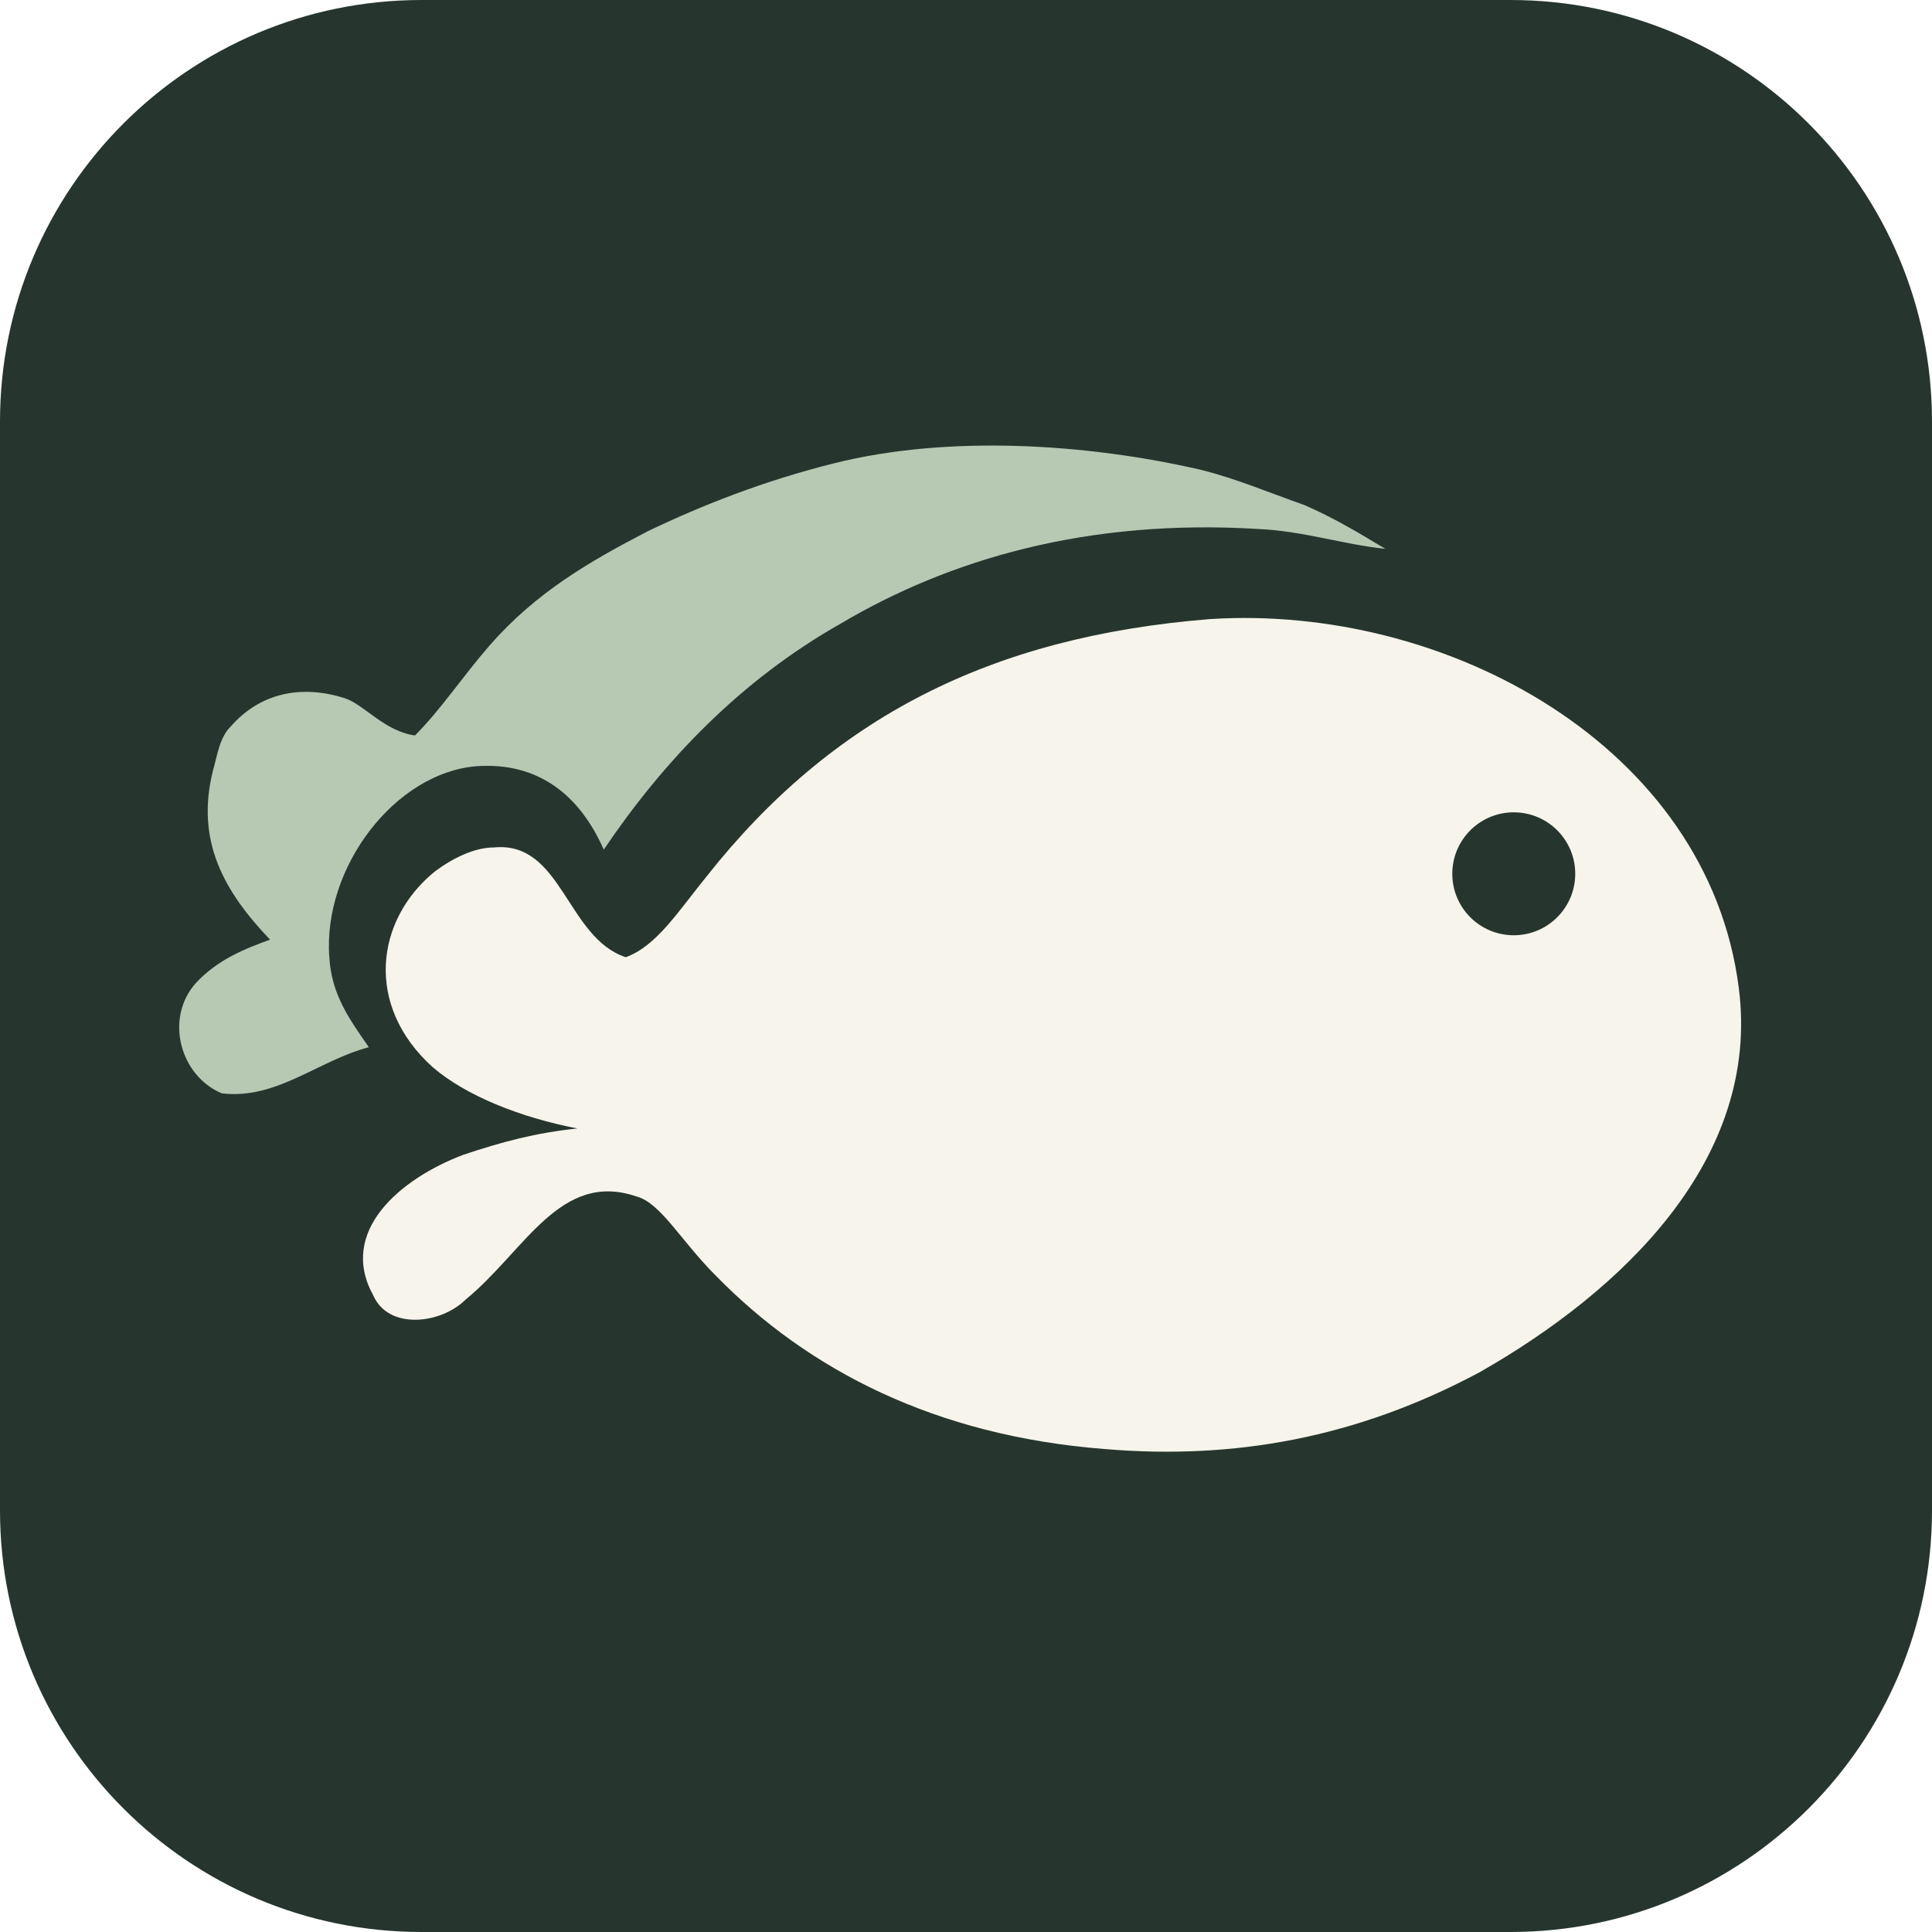
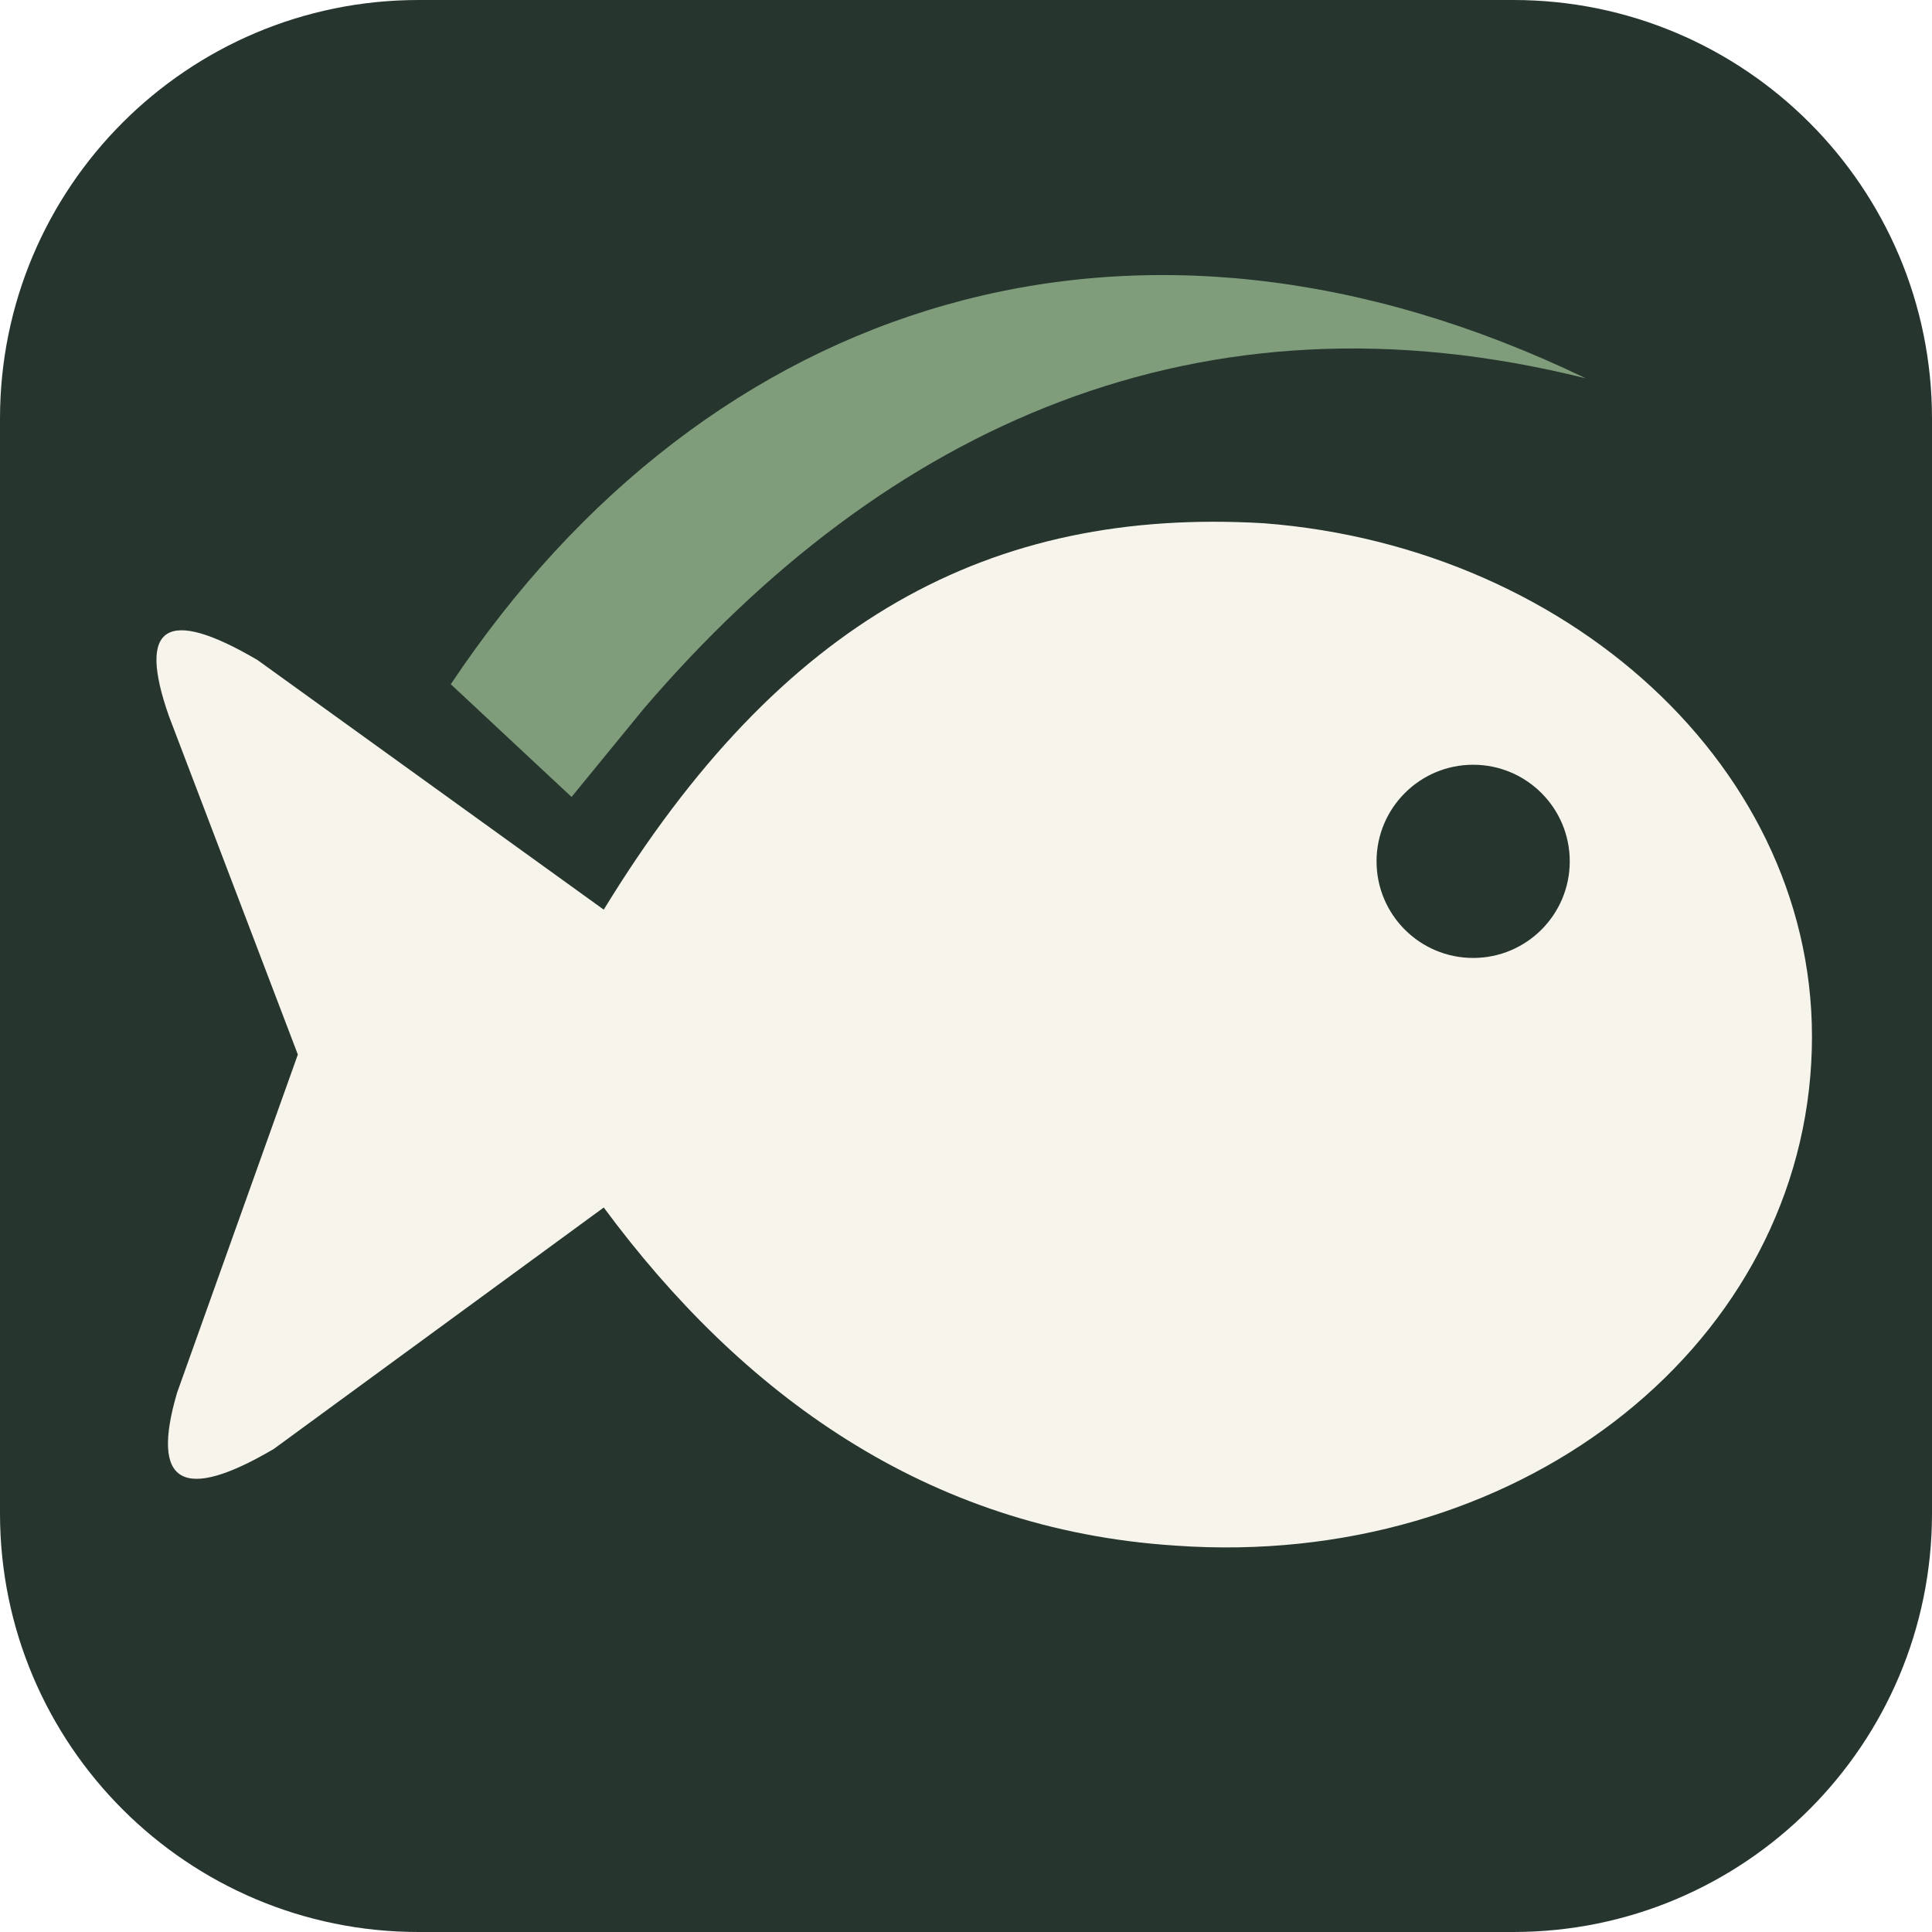
- <svg xmlns="http://www.w3.org/2000/svg" viewBox="0 0 880 880" width="880" height="880" role="img" aria-label="肥鱼笔记 · 深色应用图标 · 小尺寸">
-   <rect width="880" height="880" rx="192" fill="#26362F" />
-   <g transform="translate(-179 106)">
-     <path fill="#B7C9B3" transform="translate(-6 -16)" d="M 816 160 C 797 158 779 152 759 151 C 680 146 617 165 568 194 C 522 220 487 257 460 297 C 449 272 430 257 402 259 C 365 262 332 305 335 346 C 336 363 344 374 353 387 C 330 393 311 411 286 408 C 267 400 260 374 274 358 C 284 347 297 342 308 338 C 287 316 274 293 282 261 C 284 254 285 246 290 241 C 304 225 323 222 342 228 C 351 231 360 243 374 245 C 386 233 395 219 408 204 C 429 180 453 166 480 152 C 505 140 533 129 565 121 C 617 108 680 112 732 124 C 748 128 762 134 779 140 C 793 146 806 154 816 160 Z" />
-     <path fill="#F7F4EB" fill-rule="evenodd" d="M 442 408 C 416 403 391 393 376 380 C 345 352 350 313 377 291 C 385 285 395 280 404 280 C 435 277 437 321 464 330 C 478 325 488 309 501 293 C 558 221 630 184 730 176 C 838 169 957 234 971 344 C 981 422 918 482 853 519 C 797 549 741 559 682 554 C 605 548 547 518 505 475 C 489 459 480 442 469 439 C 434 427 418 464 391 486 C 380 497 356 500 349 484 C 333 455 361 431 390 420 C 408 414 423 410 442 408 Z M 896.5 292.0 A 28 28 0 1 0 840.5 292.0 A 28 28 0 1 0 896.5 292.0 Z" />
-   </g>
+ <svg xmlns="http://www.w3.org/2000/svg" viewBox="0 0 24 24" width="24" height="24" role="img" aria-label="肥鱼笔记 · 应用图标 · 小尺寸 A">
+   <rect width="24" height="24" rx="5.2" fill="#26362F" />
+   <path fill="#809D7B" d="M5.6 8.5C8.8 3.7 14.1 2 19.7 4.7C14.9 3.5 11 5.3 8 8.8L7.1 9.9Z" />
+   <path fill="#F7F4EB" fill-rule="evenodd" d="M7.5 11.3C9.7 7.7 12.3 6.3 15.7 6.5C19.6 6.8 22.7 9.7 22.5 13.2C22.3 16.8 18.8 19.5 14.6 19.2C11.5 19 9.2 17.3 7.5 15L3.4 18Q1.7 19 2.2 17.3L3.7 13.1L2.1 8.9Q1.5 7.2 3.2 8.2ZM19.5 10.7A1.2 1.2 0 1 0 17.1 10.7A1.2 1.2 0 1 0 19.5 10.7Z" />
</svg>
